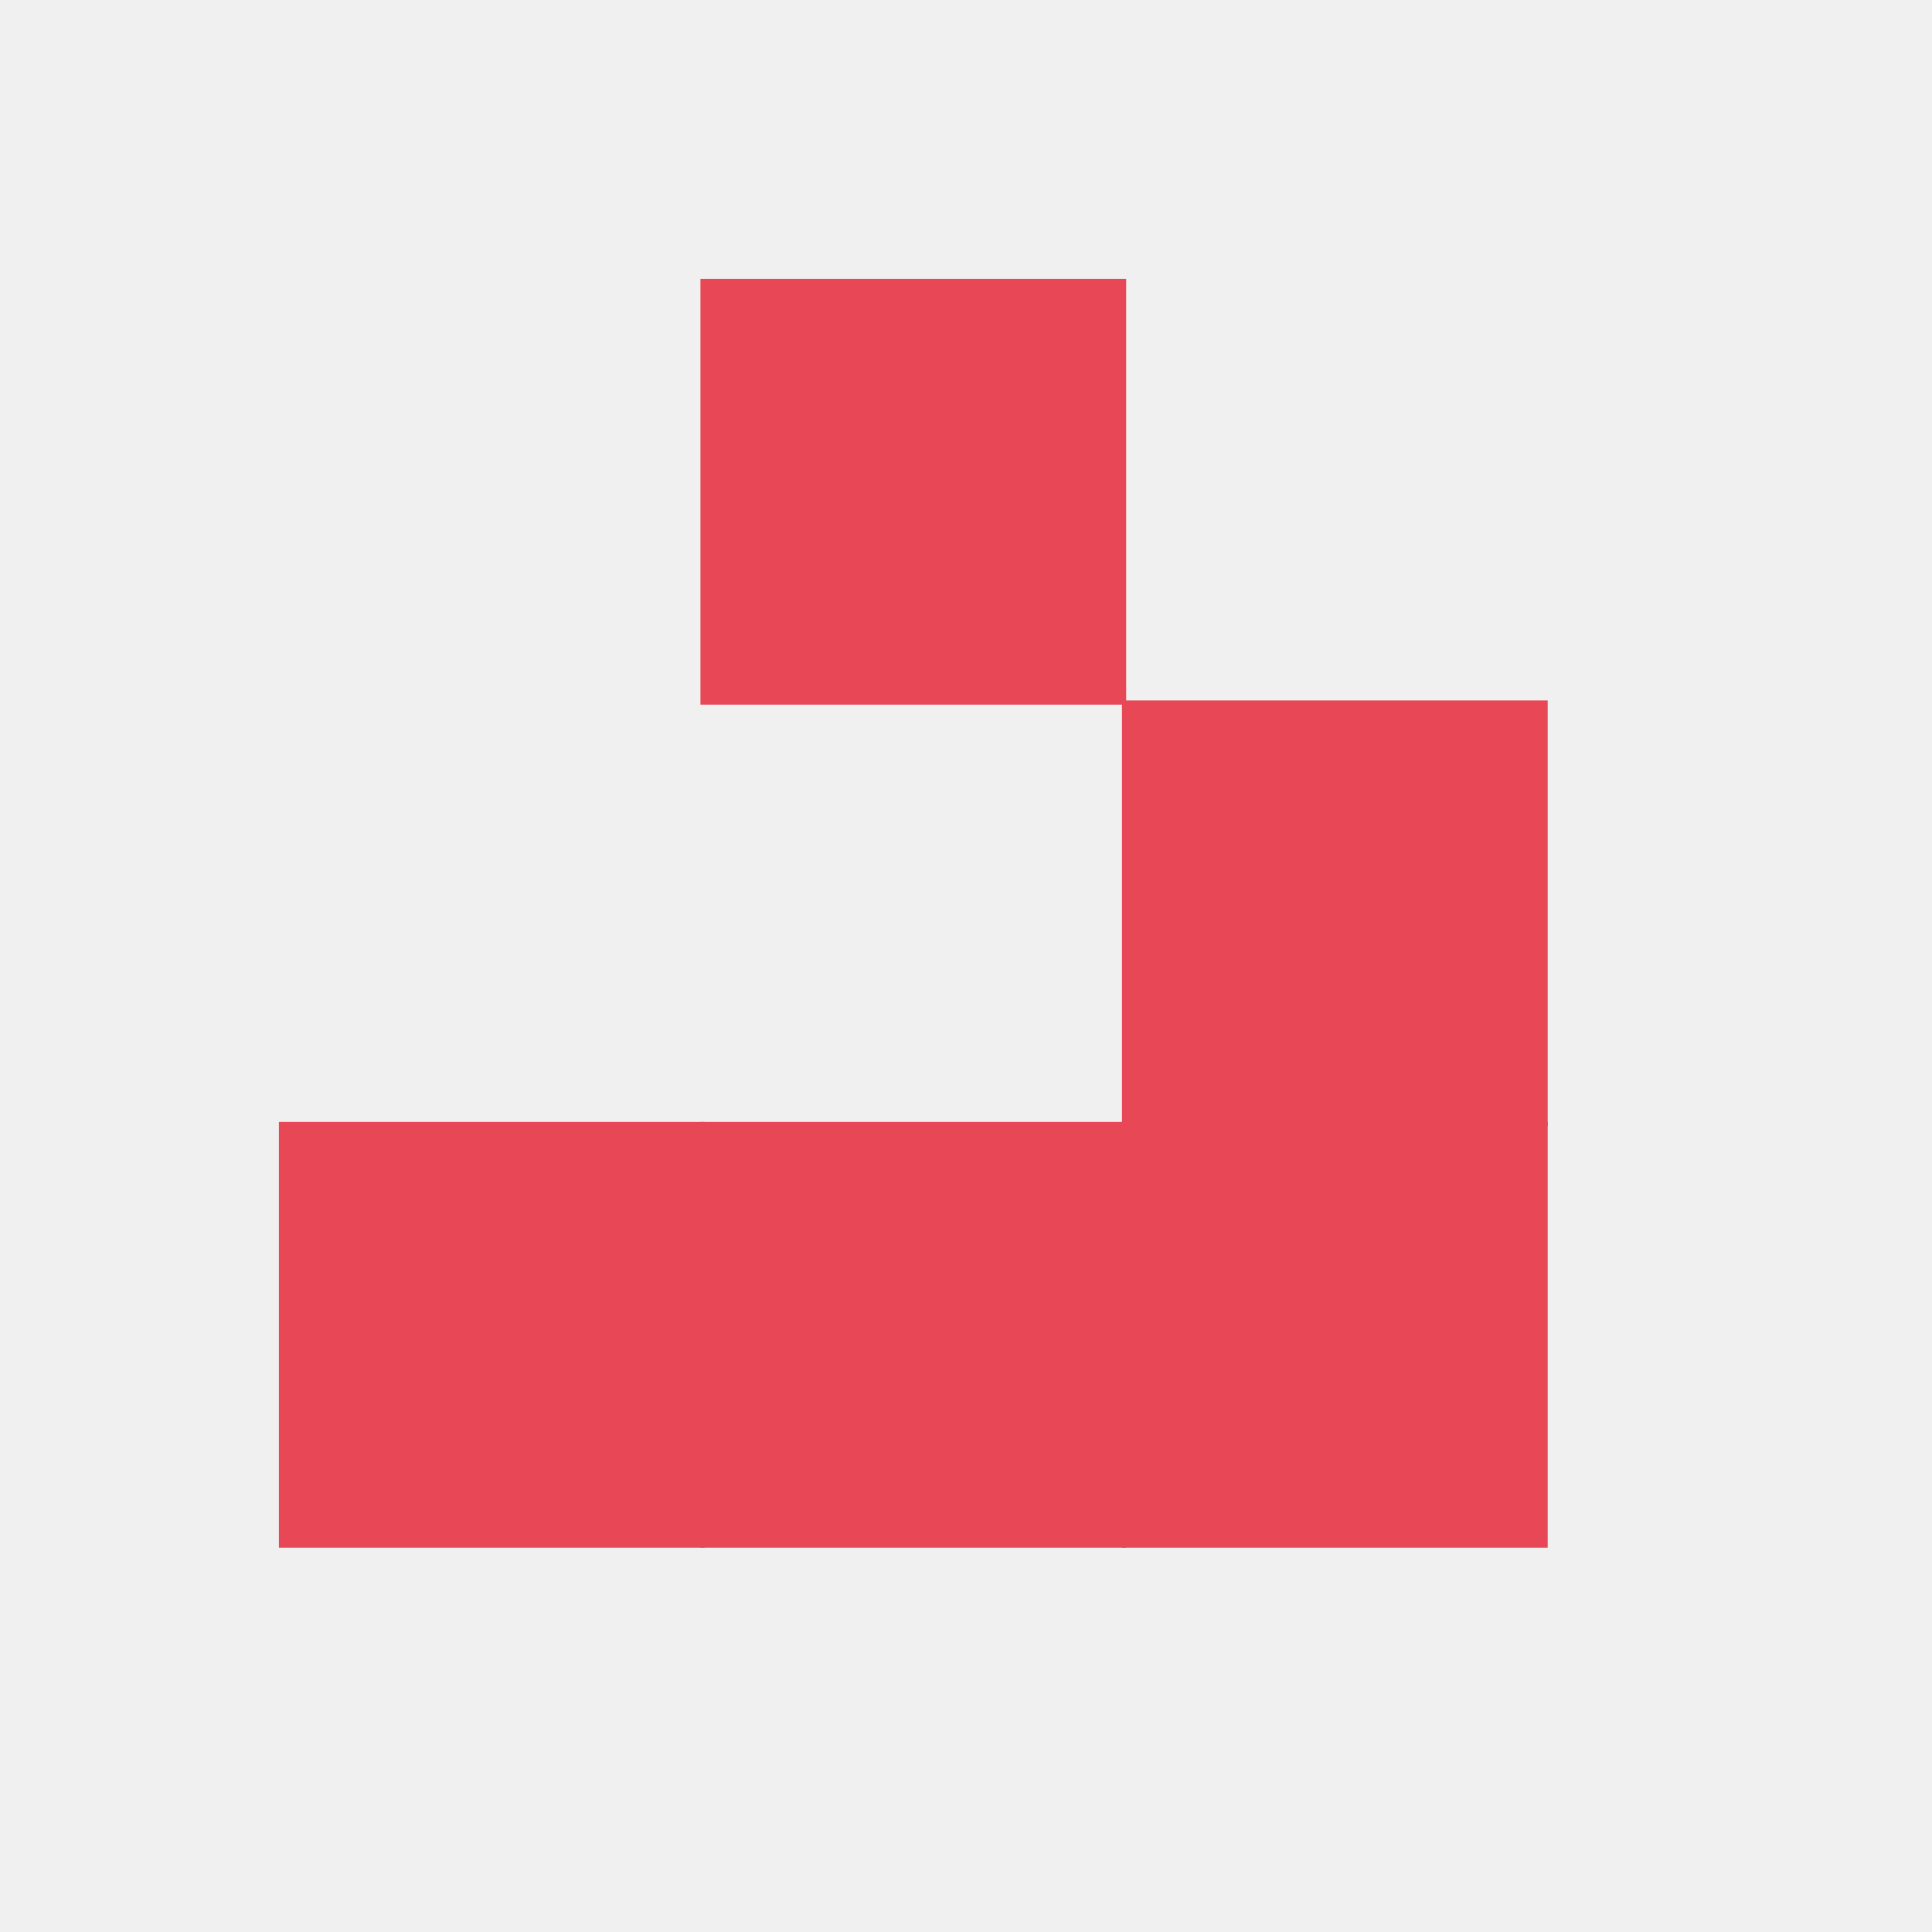
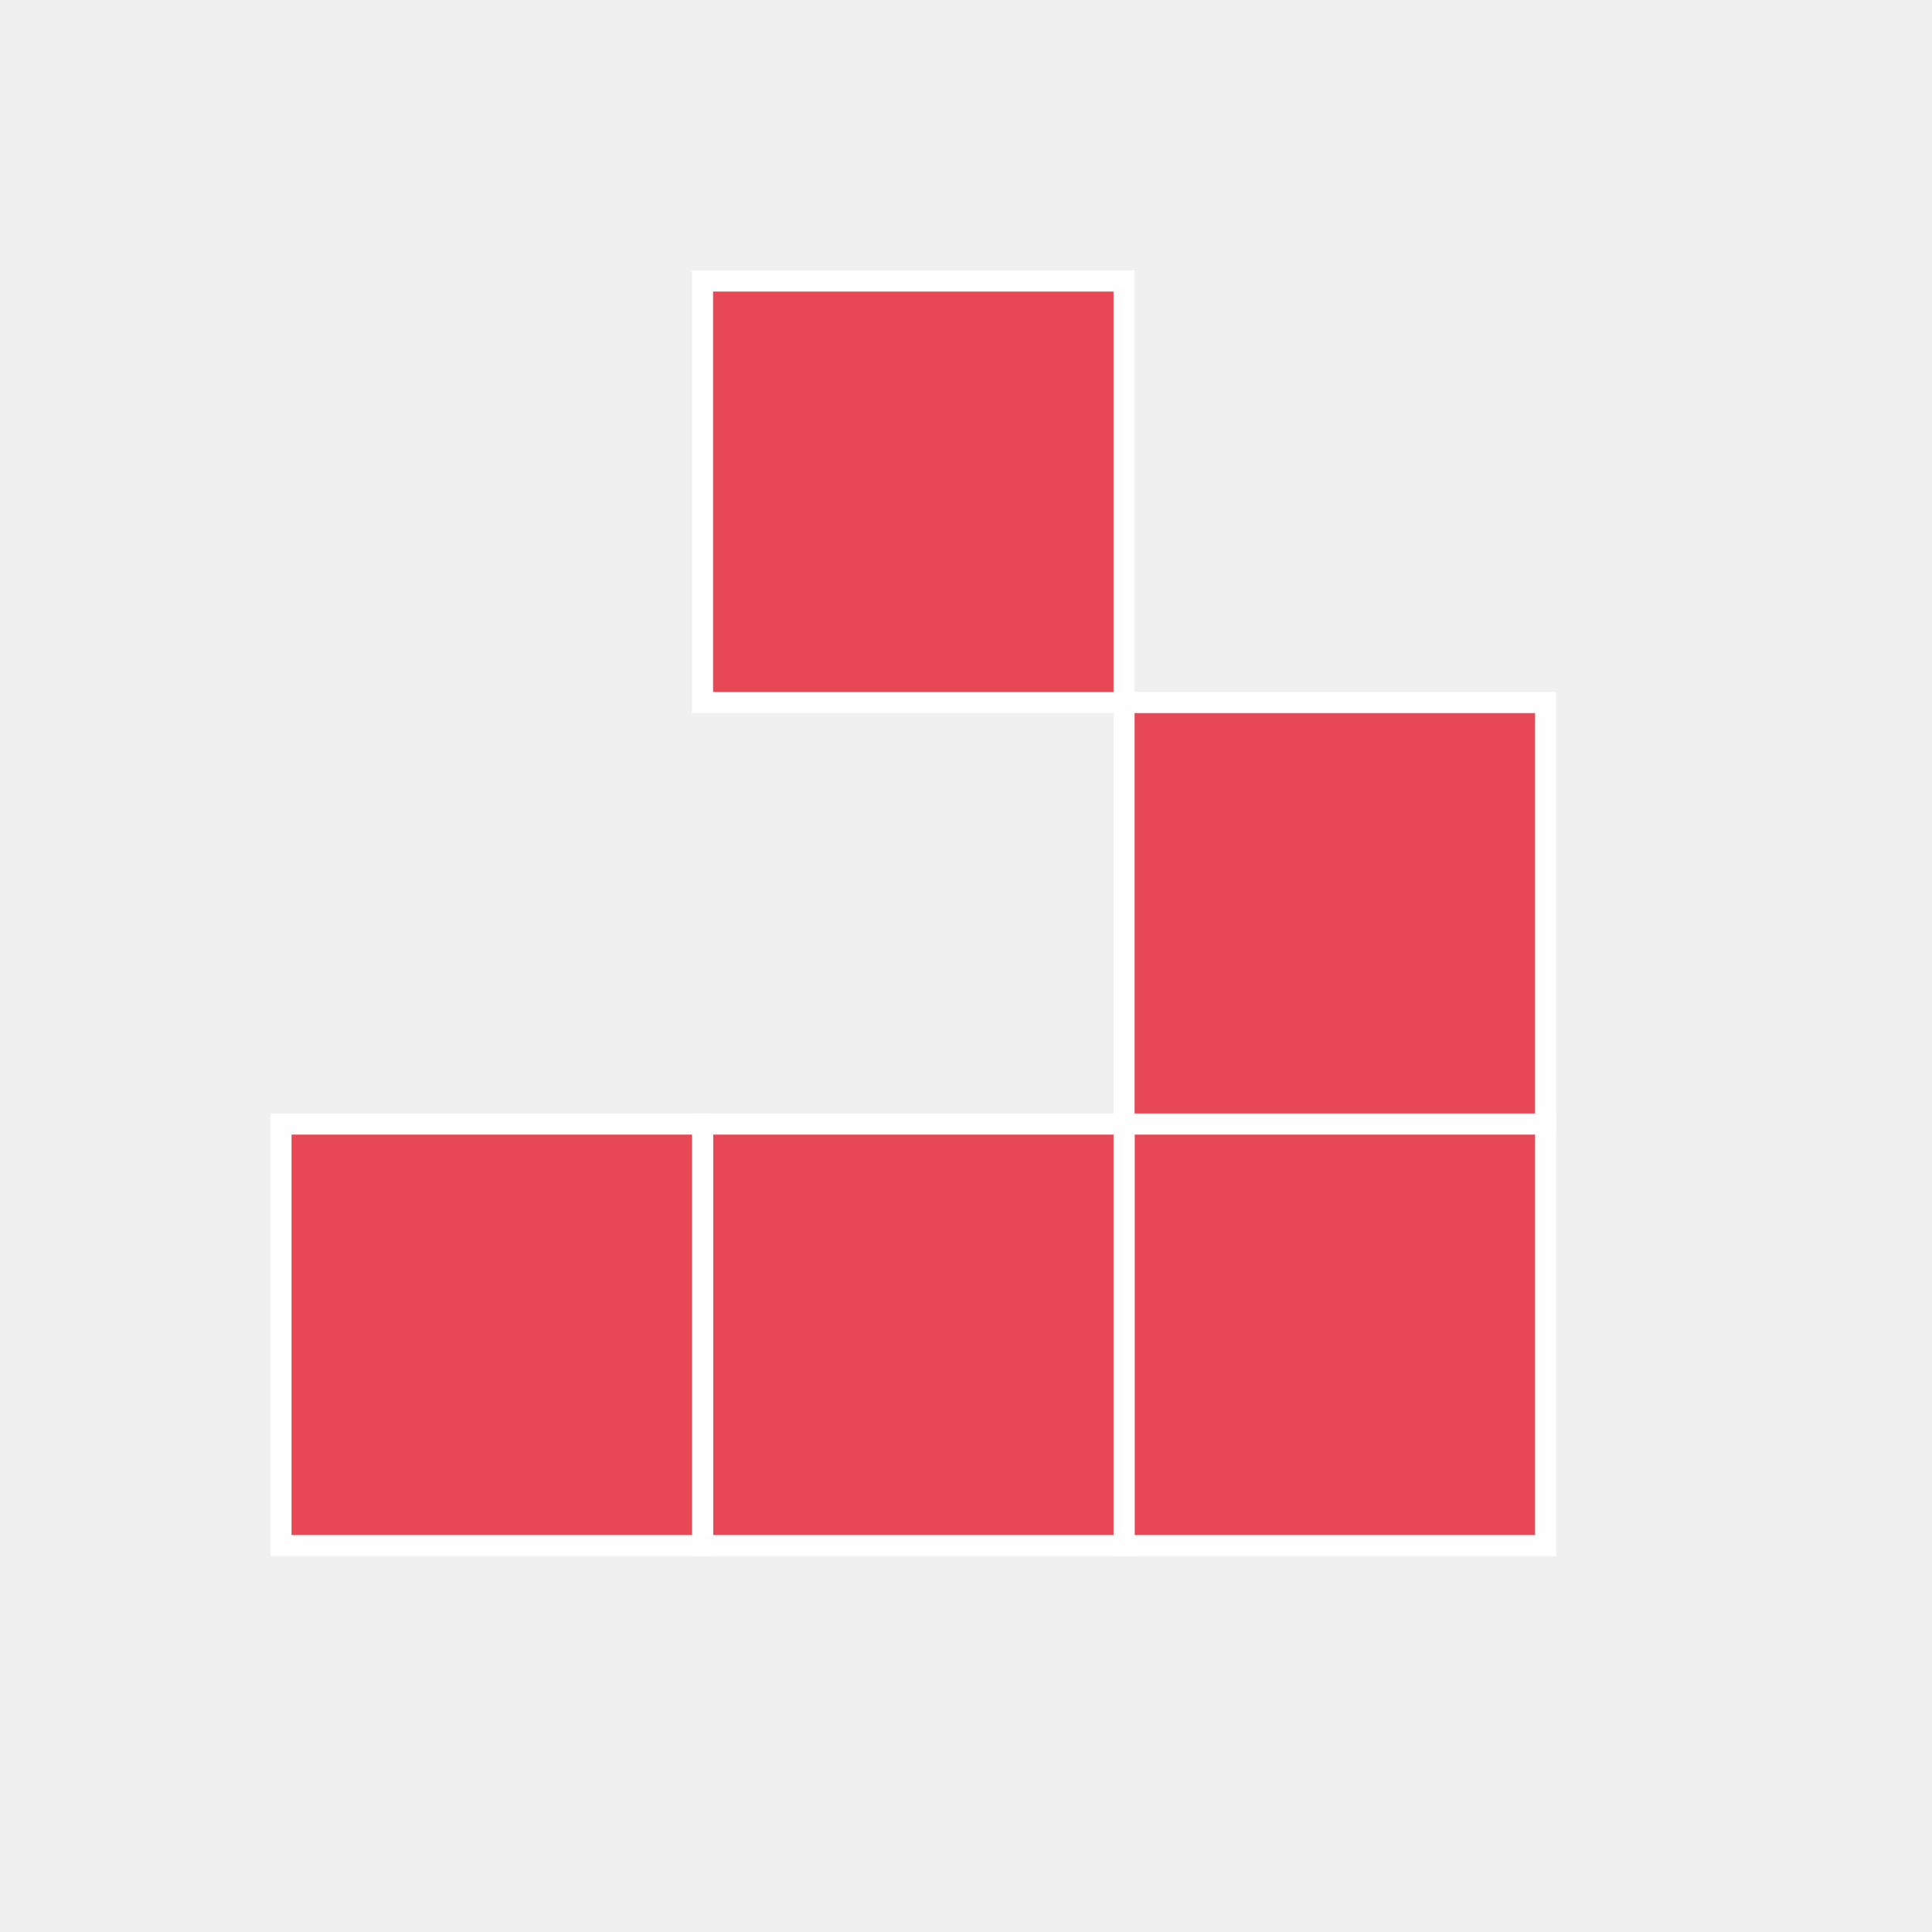
<svg xmlns="http://www.w3.org/2000/svg" width="80" height="80" viewBox="-10 -10 110 110">
-   <g transform="matrix(12,0,0,12,6,6)" fill="#e84855" stroke="#e84855" stroke-width="0.02">
+   <g transform="matrix(12,0,0,12,6,6)" fill="#e84855" stroke="#fff" stroke-width="0.1">
    <rect width="2" y="0" x="2" height="2" />
    <rect width="2" height="2" y="2" x="4" />
    <rect width="2" height="2" y="4" x="4" />
    <rect width="2" height="2" y="4" x="2" />
    <rect width="2" height="2" y="4" x="0" />
  </g>
</svg>
